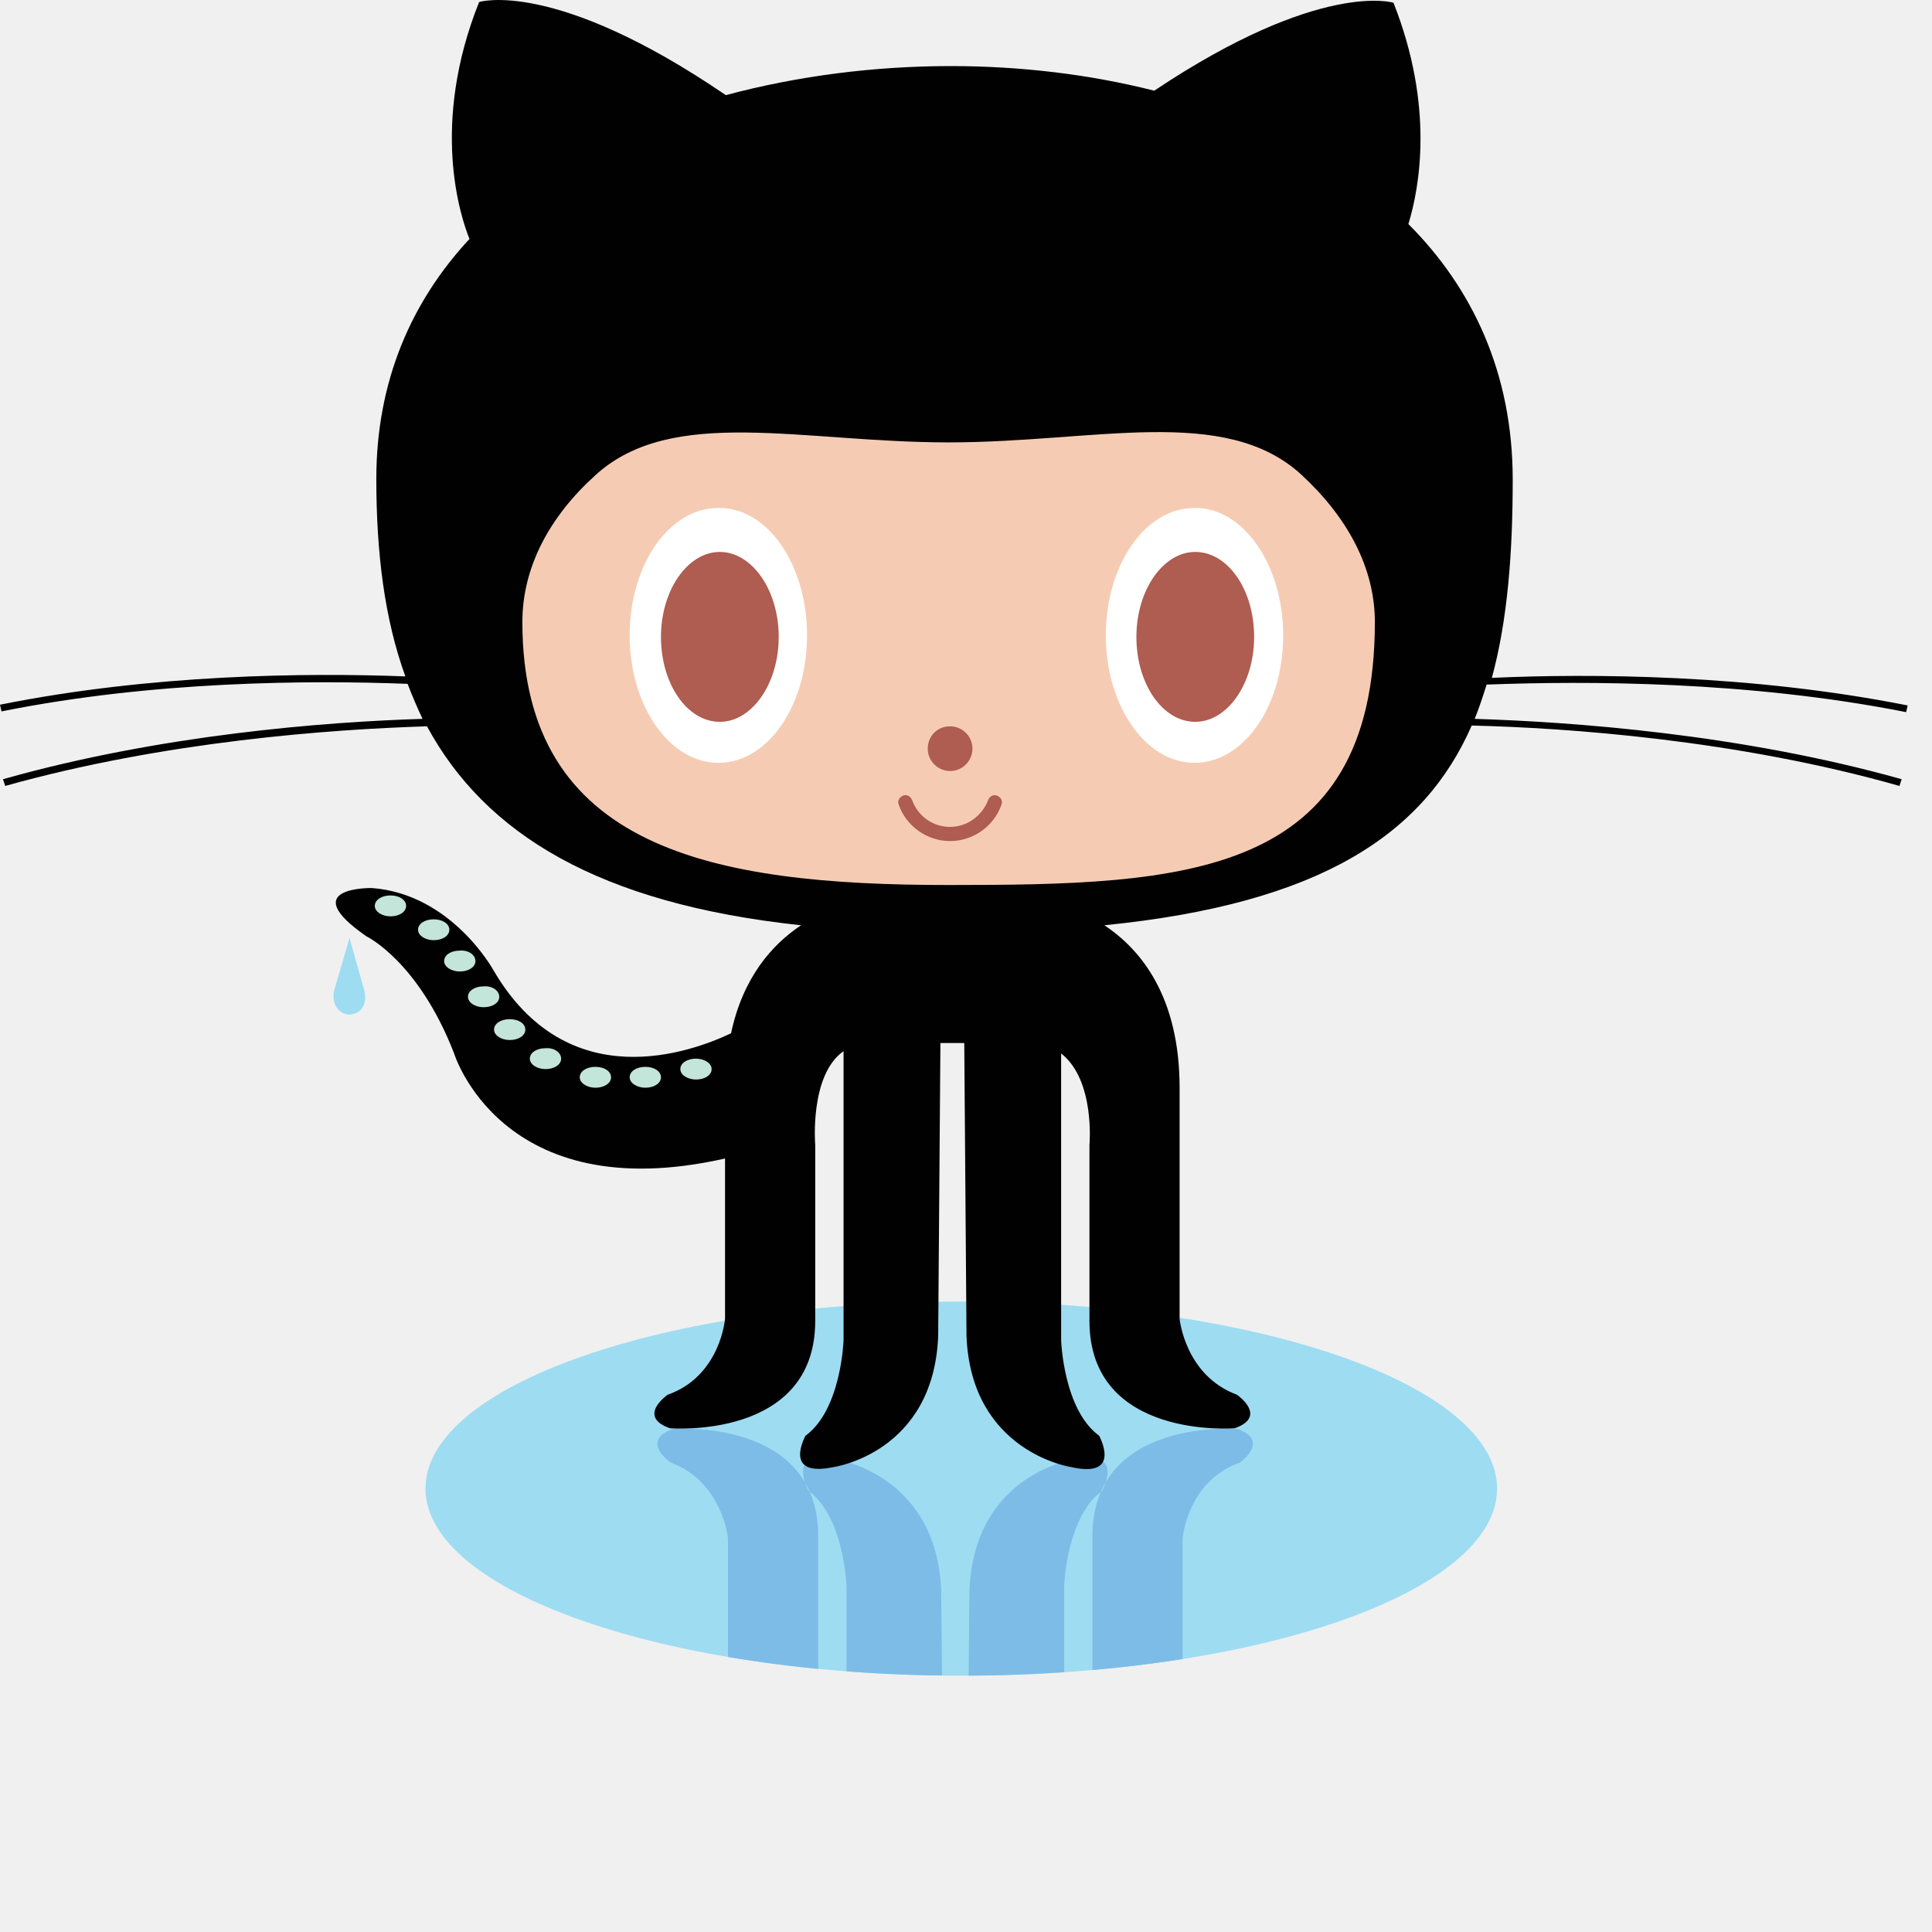
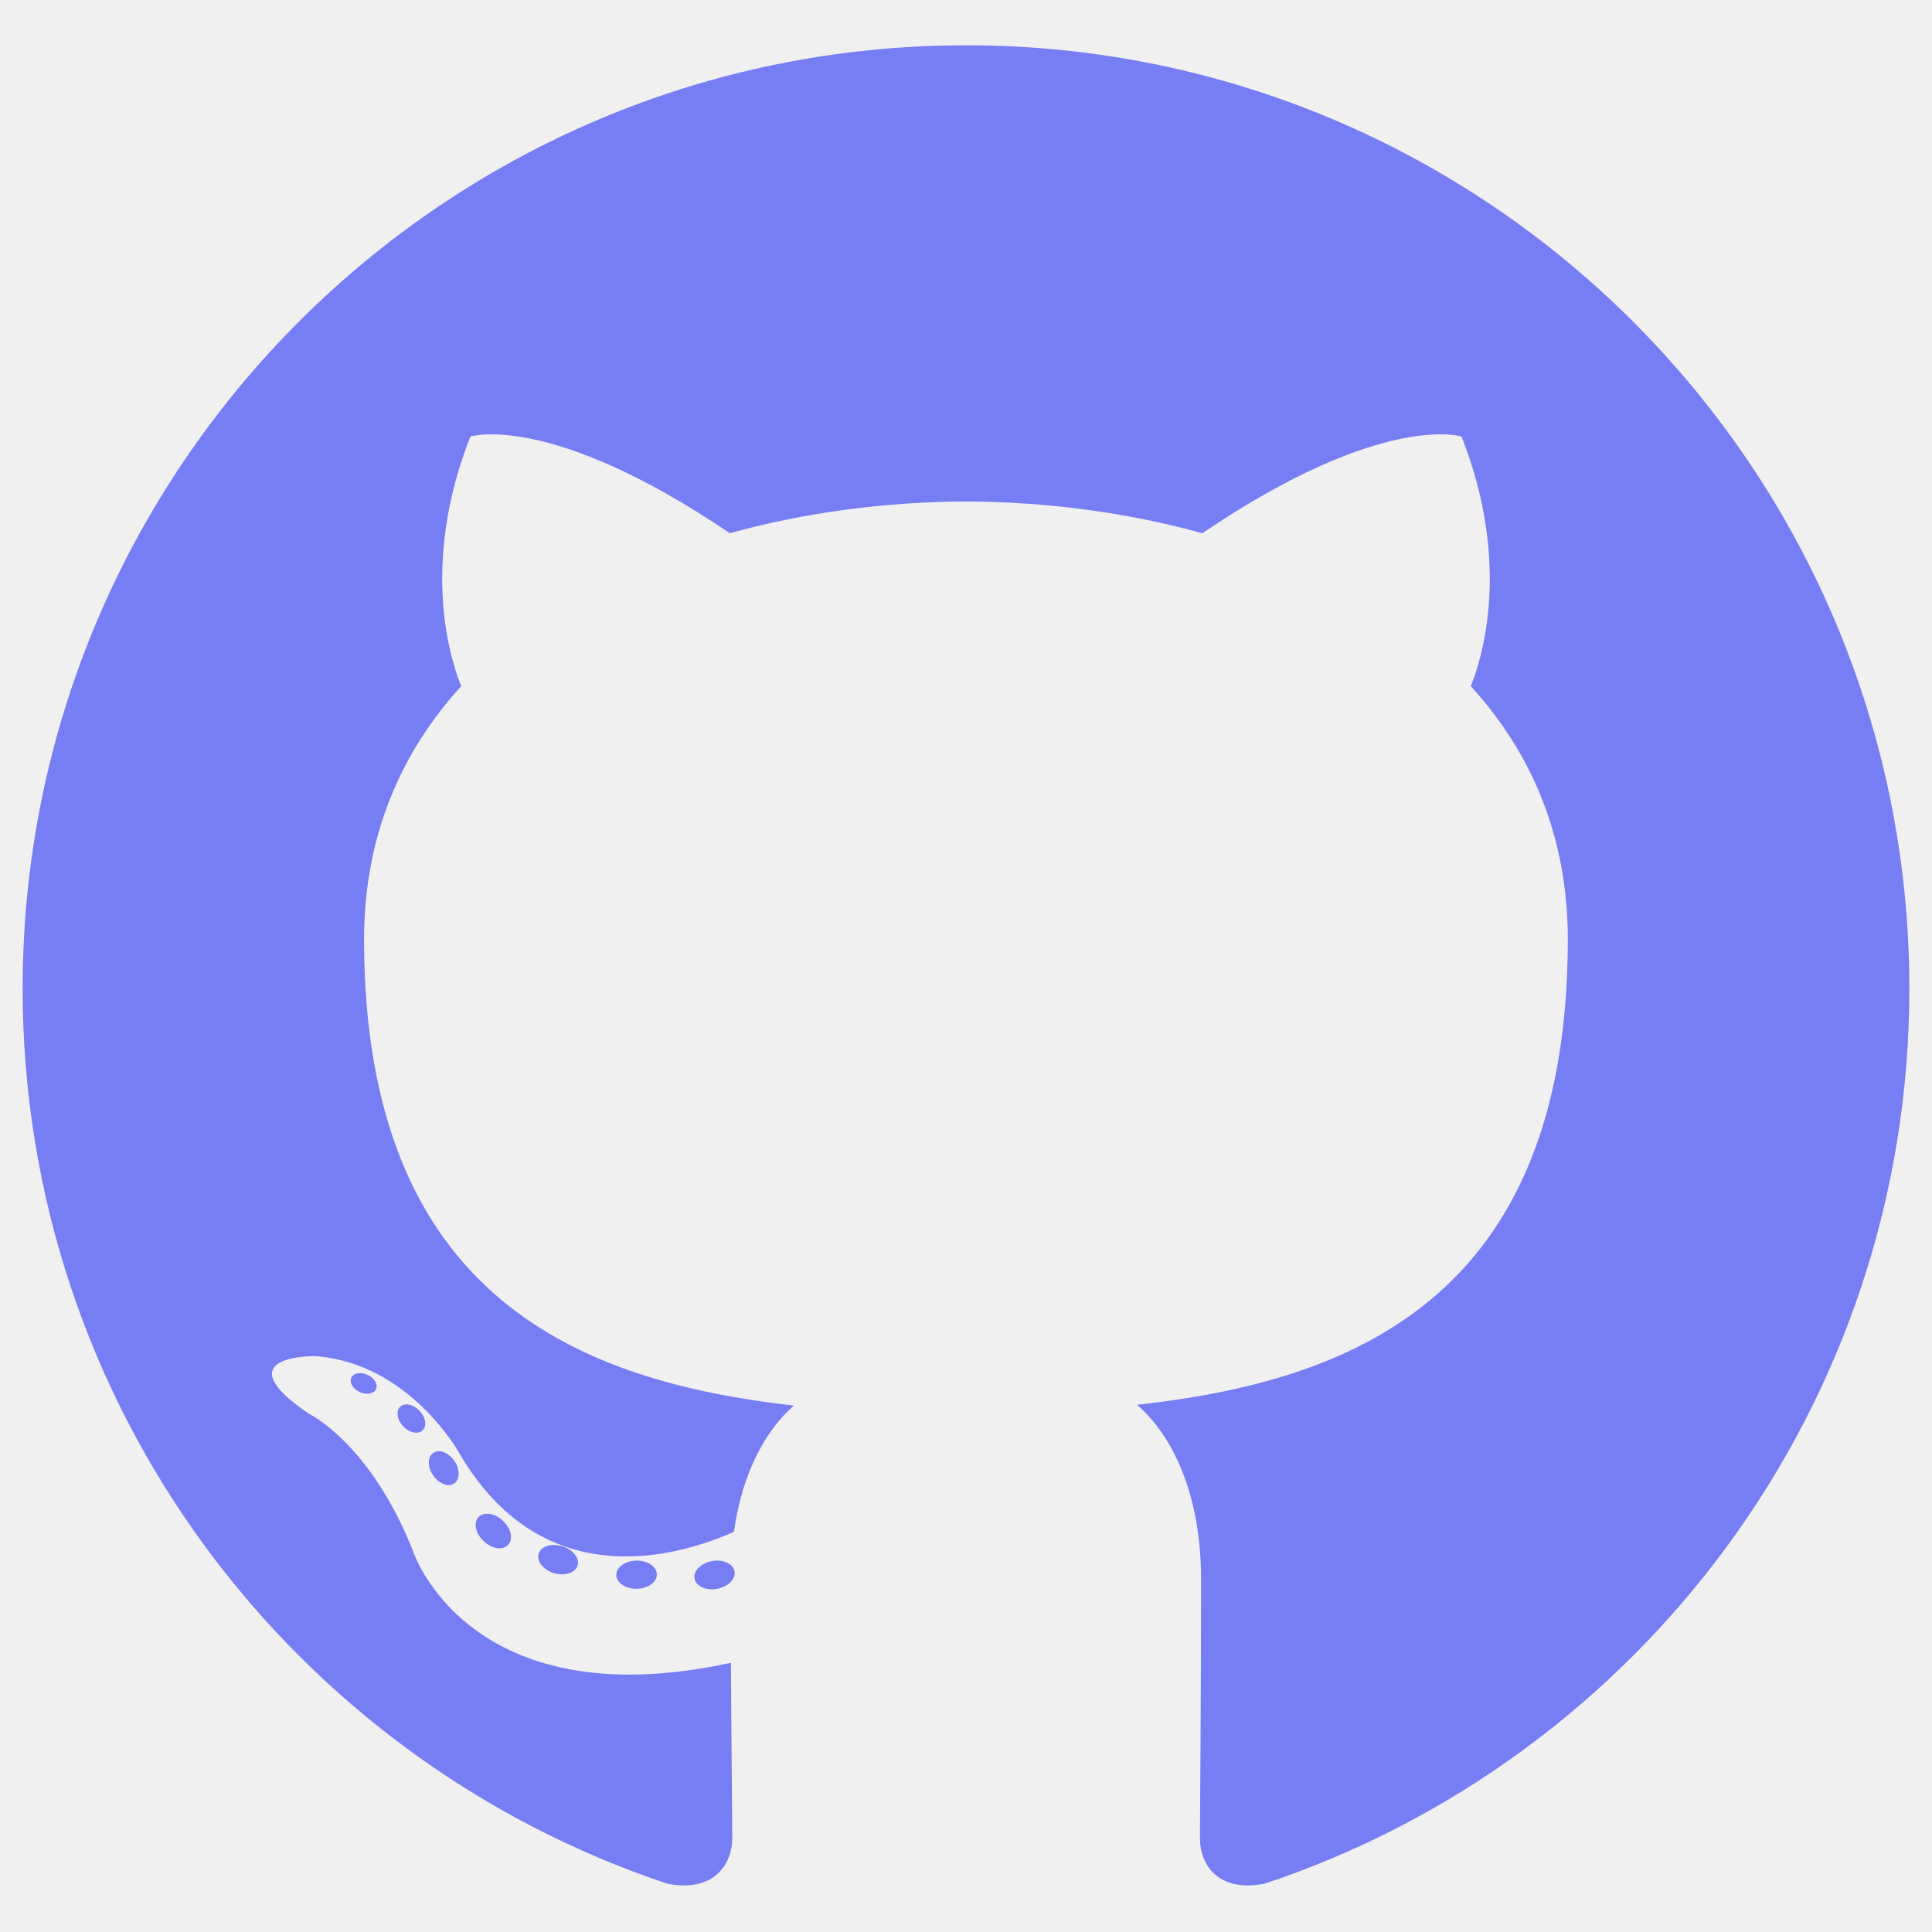
<svg xmlns="http://www.w3.org/2000/svg" width="50" height="50" viewBox="0 0 50 50" fill="none">
-   <path fill-rule="evenodd" clip-rule="evenodd" d="M38.744 38.525C38.744 41.206 32.534 43.366 24.878 43.366C17.221 43.366 11.012 41.187 11.012 38.525C11.012 35.845 17.221 33.685 24.878 33.685C32.534 33.685 38.744 35.845 38.744 38.525V38.525V38.525Z" fill="#9EDCF2" />
-   <mask id="mask0_308_2963" style="mask-type:luminance" maskUnits="userSpaceOnUse" x="17" y="36" width="16" height="14">
-     <path fill-rule="evenodd" clip-rule="evenodd" d="M18.919 47.204C19.227 48.65 19.979 49.499 20.731 50H28.658C29.622 49.344 30.605 48.11 30.605 45.796V39.818C30.605 39.818 30.721 38.333 32.09 37.85C32.09 37.85 32.881 37.291 32.032 36.983C32.032 36.983 28.272 36.674 28.272 39.76V44.311C28.272 44.311 28.426 45.989 27.539 46.683V41.052C27.539 41.052 27.597 39.258 28.523 38.583C28.523 38.583 29.14 37.484 27.79 37.773C27.79 37.773 25.206 38.14 25.09 41.167L25.032 46.953H24.415L24.357 41.167C24.241 38.159 21.657 37.773 21.657 37.773C20.307 37.465 20.924 38.583 20.924 38.583C21.85 39.258 21.908 41.052 21.908 41.052V46.741C21.021 46.104 21.175 44.311 21.175 44.311V39.76C21.175 36.674 17.414 36.983 17.414 36.983C16.547 37.291 17.357 37.85 17.357 37.85C18.706 38.352 18.841 39.818 18.841 39.818V44.002L18.919 47.204V47.204Z" fill="white" />
-   </mask>
-   <g mask="url(#mask0_308_2963)">
-     <path fill-rule="evenodd" clip-rule="evenodd" d="M38.744 38.525C38.744 41.206 32.534 43.366 24.878 43.366C17.221 43.366 11.012 41.187 11.012 38.525C11.012 35.845 17.221 33.685 24.878 33.685C32.534 33.685 38.744 35.845 38.744 38.525V38.525V38.525Z" fill="#7DBCE7" />
-   </g>
-   <path fill-rule="evenodd" clip-rule="evenodd" d="M9.045 24.274L8.64 25.662C8.64 25.662 8.543 26.164 9.006 26.26C9.508 26.241 9.469 25.778 9.43 25.643L9.045 24.274V24.274V24.274Z" fill="#9EDCF2" />
-   <path fill-rule="evenodd" clip-rule="evenodd" d="M49.331 18.43L49.37 18.257C45.301 17.447 41.135 17.428 38.609 17.543C39.014 16.058 39.149 14.323 39.149 12.414C39.149 9.656 38.107 7.457 36.449 5.799C36.738 4.854 37.124 2.752 36.063 0.071C36.063 0.071 34.173 -0.527 29.872 2.347C28.195 1.922 26.401 1.71 24.608 1.71C22.641 1.71 20.654 1.961 18.784 2.462C14.348 -0.565 12.4 0.052 12.4 0.052C11.127 3.234 11.918 5.606 12.15 6.184C10.645 7.804 9.739 9.868 9.739 12.394C9.739 14.303 9.951 16.02 10.491 17.505C7.945 17.408 3.934 17.447 0 18.238L0.039 18.411C3.973 17.62 8.023 17.601 10.549 17.698C10.665 18.006 10.8 18.315 10.935 18.604C8.428 18.681 4.166 19.009 0.077 20.166L0.135 20.34C4.262 19.183 8.563 18.874 11.05 18.797C12.555 21.574 15.486 23.387 20.731 23.946C19.979 24.447 19.227 25.296 18.919 26.742C17.896 27.224 14.695 28.42 12.767 25.103C12.767 25.103 11.687 23.136 9.623 22.982C9.623 22.982 7.618 22.943 9.488 24.235C9.488 24.235 10.819 24.872 11.745 27.244C11.745 27.244 12.96 31.294 18.764 29.982V34.128C18.764 34.128 18.649 35.613 17.279 36.096C17.279 36.096 16.469 36.655 17.337 36.963C17.337 36.963 21.098 37.272 21.098 34.186V29.635C21.098 29.635 20.944 27.822 21.831 27.205V34.688C21.831 34.688 21.773 36.481 20.847 37.156C20.847 37.156 20.23 38.255 21.58 37.966C21.58 37.966 24.164 37.6 24.28 34.572L24.338 26.993H24.955L25.013 34.572C25.128 37.58 27.713 37.966 27.713 37.966C29.063 38.275 28.445 37.156 28.445 37.156C27.52 36.481 27.462 34.688 27.462 34.688V27.263C28.349 27.957 28.195 29.635 28.195 29.635V34.186C28.195 37.272 31.955 36.963 31.955 36.963C32.823 36.655 32.013 36.096 32.013 36.096C30.663 35.594 30.528 34.128 30.528 34.128V28.15C30.528 25.817 29.545 24.582 28.58 23.946C34.173 23.387 36.854 21.593 38.088 18.777C40.537 18.835 44.953 19.144 49.158 20.34L49.215 20.166C45.031 18.99 40.653 18.681 38.165 18.604C38.281 18.315 38.377 18.025 38.474 17.717C41.058 17.62 45.243 17.62 49.331 18.43Z" fill="#010101" />
-   <path fill-rule="evenodd" clip-rule="evenodd" d="M33.672 12.278C34.867 13.378 35.581 14.689 35.581 16.097C35.581 22.731 30.644 22.904 24.55 22.904C18.456 22.904 13.519 21.979 13.519 16.097C13.519 14.689 14.213 13.378 15.409 12.298C17.395 10.485 20.751 11.449 24.55 11.449C28.349 11.449 31.685 10.466 33.672 12.278Z" fill="#F5CCB3" />
-   <path fill-rule="evenodd" clip-rule="evenodd" d="M20.886 16.444C20.886 18.276 19.864 19.742 18.591 19.742C17.318 19.742 16.296 18.257 16.296 16.444C16.296 14.612 17.318 13.146 18.591 13.146C19.864 13.127 20.886 14.612 20.886 16.444V16.444V16.444Z" fill="white" />
-   <path fill-rule="evenodd" clip-rule="evenodd" d="M20.153 16.483C20.153 17.698 19.459 18.681 18.629 18.681C17.781 18.681 17.106 17.698 17.106 16.483C17.106 15.268 17.8 14.284 18.629 14.284C19.459 14.284 20.153 15.268 20.153 16.483V16.483V16.483Z" fill="#AF5C51" />
-   <path fill-rule="evenodd" clip-rule="evenodd" d="M33.209 16.444C33.209 18.276 32.187 19.742 30.914 19.742C29.641 19.742 28.619 18.257 28.619 16.444C28.619 14.612 29.641 13.146 30.914 13.146C32.167 13.127 33.209 14.612 33.209 16.444V16.444V16.444Z" fill="white" />
-   <path fill-rule="evenodd" clip-rule="evenodd" d="M32.457 16.483C32.457 17.698 31.762 18.681 30.933 18.681C30.085 18.681 29.41 17.698 29.41 16.483C29.41 15.268 30.104 14.284 30.933 14.284C31.782 14.284 32.457 15.268 32.457 16.483V16.483V16.483Z" fill="#AF5C51" />
-   <path fill-rule="evenodd" clip-rule="evenodd" d="M25.167 19.375C25.167 19.684 24.916 19.954 24.588 19.954C24.28 19.954 24.01 19.703 24.01 19.375C24.01 19.047 24.261 18.797 24.588 18.797C24.897 18.797 25.167 19.047 25.167 19.375V19.375V19.375Z" fill="#AF5C51" />
-   <path fill-rule="evenodd" clip-rule="evenodd" d="M23.258 20.822C23.219 20.725 23.277 20.629 23.373 20.59C23.47 20.552 23.566 20.61 23.605 20.706C23.759 21.13 24.145 21.4 24.588 21.4C25.032 21.4 25.418 21.111 25.572 20.706C25.61 20.61 25.707 20.552 25.803 20.59C25.9 20.629 25.958 20.725 25.919 20.822C25.726 21.381 25.186 21.767 24.588 21.767C23.991 21.767 23.451 21.381 23.258 20.822V20.822V20.822Z" fill="#AF5C51" />
-   <path fill-rule="evenodd" clip-rule="evenodd" d="M10.51 23.445C10.51 23.599 10.337 23.715 10.105 23.715C9.893 23.715 9.7 23.599 9.7 23.445C9.7 23.29 9.874 23.174 10.105 23.174C10.337 23.174 10.51 23.29 10.51 23.445V23.445V23.445Z" fill="#C4E5D9" />
-   <path fill-rule="evenodd" clip-rule="evenodd" d="M11.629 24.062C11.629 24.216 11.455 24.332 11.224 24.332C11.012 24.332 10.819 24.216 10.819 24.062C10.819 23.907 10.992 23.792 11.224 23.792C11.455 23.792 11.629 23.907 11.629 24.062V24.062V24.062Z" fill="#C4E5D9" />
-   <path fill-rule="evenodd" clip-rule="evenodd" d="M12.304 24.872C12.304 25.026 12.13 25.142 11.899 25.142C11.687 25.142 11.494 25.026 11.494 24.872C11.494 24.717 11.667 24.602 11.899 24.602C12.13 24.582 12.304 24.717 12.304 24.872V24.872V24.872Z" fill="#C4E5D9" />
-   <path fill-rule="evenodd" clip-rule="evenodd" d="M12.921 25.797C12.921 25.952 12.747 26.067 12.516 26.067C12.304 26.067 12.111 25.952 12.111 25.797C12.111 25.643 12.285 25.527 12.516 25.527C12.747 25.508 12.921 25.643 12.921 25.797V25.797V25.797Z" fill="#C4E5D9" />
-   <path fill-rule="evenodd" clip-rule="evenodd" d="M13.596 26.646C13.596 26.8 13.422 26.916 13.191 26.916C12.979 26.916 12.786 26.8 12.786 26.646C12.786 26.491 12.96 26.376 13.191 26.376C13.422 26.376 13.596 26.491 13.596 26.646V26.646V26.646Z" fill="#C4E5D9" />
-   <path fill-rule="evenodd" clip-rule="evenodd" d="M14.522 27.398C14.522 27.552 14.348 27.668 14.117 27.668C13.905 27.668 13.712 27.552 13.712 27.398C13.712 27.244 13.885 27.128 14.117 27.128C14.348 27.109 14.522 27.244 14.522 27.398V27.398V27.398Z" fill="#C4E5D9" />
-   <path fill-rule="evenodd" clip-rule="evenodd" d="M15.814 27.88C15.814 28.034 15.64 28.15 15.409 28.15C15.197 28.15 15.004 28.034 15.004 27.88C15.004 27.726 15.177 27.61 15.409 27.61C15.64 27.61 15.814 27.726 15.814 27.88V27.88V27.88Z" fill="#C4E5D9" />
-   <path fill-rule="evenodd" clip-rule="evenodd" d="M17.106 27.88C17.106 28.034 16.932 28.15 16.701 28.15C16.489 28.15 16.296 28.034 16.296 27.88C16.296 27.726 16.469 27.61 16.701 27.61C16.932 27.61 17.106 27.726 17.106 27.88V27.88V27.88Z" fill="#C4E5D9" />
-   <path fill-rule="evenodd" clip-rule="evenodd" d="M18.417 27.668C18.417 27.822 18.244 27.938 18.012 27.938C17.8 27.938 17.607 27.822 17.607 27.668C17.607 27.514 17.781 27.398 18.012 27.398C18.224 27.398 18.417 27.514 18.417 27.668V27.668V27.668Z" fill="#C4E5D9" />
+   <path fill-rule="evenodd" clip-rule="evenodd" d="M25 1.172C11.518 1.172 0.586 12.102 0.586 25.586C0.586 36.373 7.581 45.525 17.282 48.753C18.502 48.979 18.95 48.223 18.95 47.578C18.95 46.996 18.927 45.073 18.917 43.033C12.125 44.51 10.692 40.152 10.692 40.152C9.581 37.33 7.981 36.58 7.981 36.58C5.766 35.065 8.148 35.096 8.148 35.096C10.599 35.268 11.89 37.612 11.89 37.612C14.068 41.344 17.602 40.265 18.995 39.641C19.214 38.063 19.847 36.986 20.545 36.377C15.122 35.759 9.422 33.666 9.422 24.311C9.422 21.645 10.375 19.468 11.937 17.758C11.684 17.143 10.848 14.66 12.174 11.297C12.174 11.297 14.224 10.641 18.889 13.8C20.837 13.258 22.925 12.987 25 12.978C27.075 12.987 29.165 13.258 31.116 13.8C35.776 10.641 37.824 11.297 37.824 11.297C39.152 14.66 38.316 17.143 38.063 17.758C39.628 19.468 40.575 21.645 40.575 24.311C40.575 33.688 34.864 35.753 29.428 36.357C30.303 37.115 31.084 38.601 31.084 40.878C31.084 44.145 31.055 46.774 31.055 47.578C31.055 48.228 31.495 48.989 32.732 48.749C42.428 45.518 49.414 36.369 49.414 25.586C49.414 12.102 38.483 1.172 25 1.172ZM9.73 35.95C9.676 36.072 9.485 36.108 9.311 36.025C9.134 35.945 9.035 35.78 9.092 35.658C9.145 35.533 9.336 35.498 9.513 35.582C9.69 35.662 9.791 35.829 9.73 35.95ZM10.931 37.022C10.814 37.13 10.587 37.08 10.432 36.909C10.273 36.739 10.243 36.511 10.361 36.402C10.481 36.294 10.702 36.344 10.862 36.515C11.021 36.687 11.053 36.913 10.931 37.022ZM11.755 38.393C11.605 38.497 11.361 38.4 11.209 38.182C11.06 37.965 11.06 37.705 11.213 37.601C11.364 37.496 11.605 37.59 11.758 37.806C11.908 38.026 11.908 38.287 11.755 38.393ZM13.148 39.981C13.014 40.129 12.729 40.089 12.521 39.888C12.307 39.691 12.248 39.411 12.382 39.264C12.517 39.116 12.804 39.157 13.014 39.357C13.226 39.554 13.291 39.835 13.148 39.981ZM14.949 40.517C14.89 40.708 14.615 40.795 14.339 40.714C14.062 40.63 13.882 40.406 13.938 40.213C13.995 40.02 14.271 39.93 14.549 40.017C14.825 40.1 15.006 40.322 14.949 40.517ZM16.998 40.744C17.005 40.946 16.77 41.113 16.48 41.116C16.188 41.123 15.952 40.96 15.949 40.762C15.949 40.558 16.178 40.393 16.47 40.388C16.76 40.383 16.998 40.544 16.998 40.744ZM19.011 40.667C19.046 40.864 18.844 41.065 18.556 41.119C18.273 41.171 18.01 41.05 17.974 40.855C17.939 40.653 18.145 40.452 18.427 40.4C18.716 40.349 18.974 40.467 19.011 40.667Z" fill="#777DF2" />
</svg>
